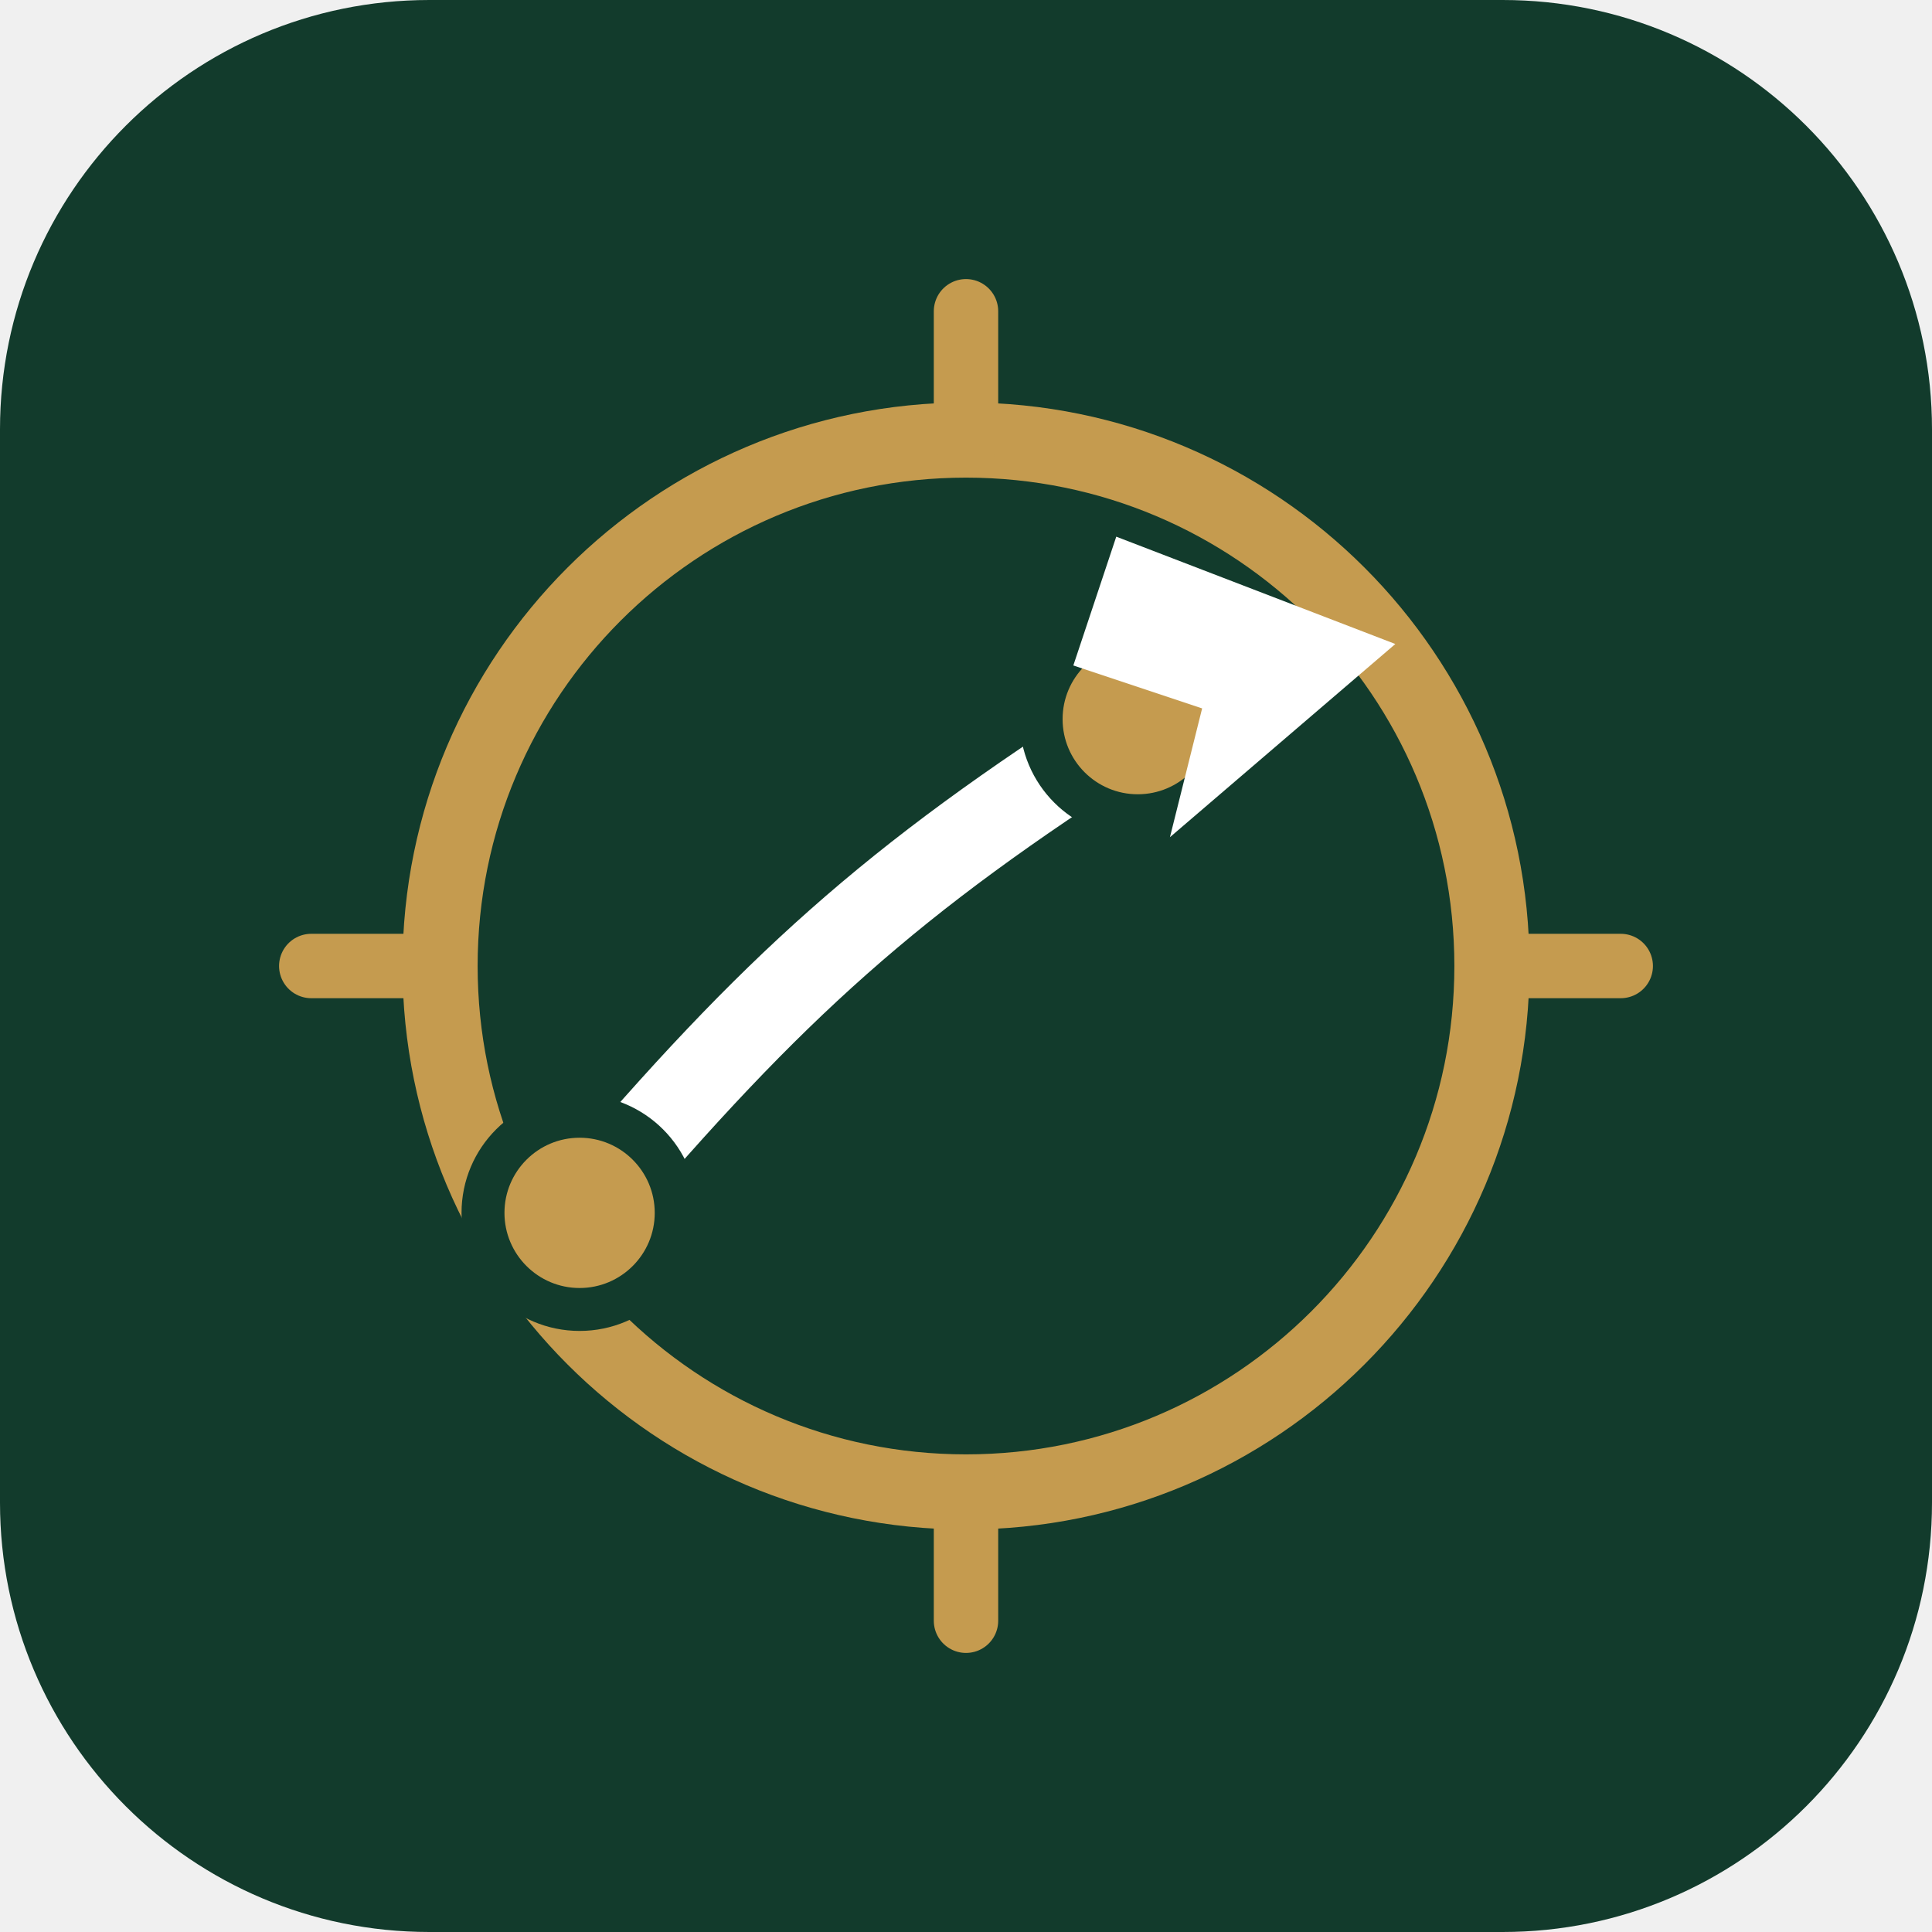
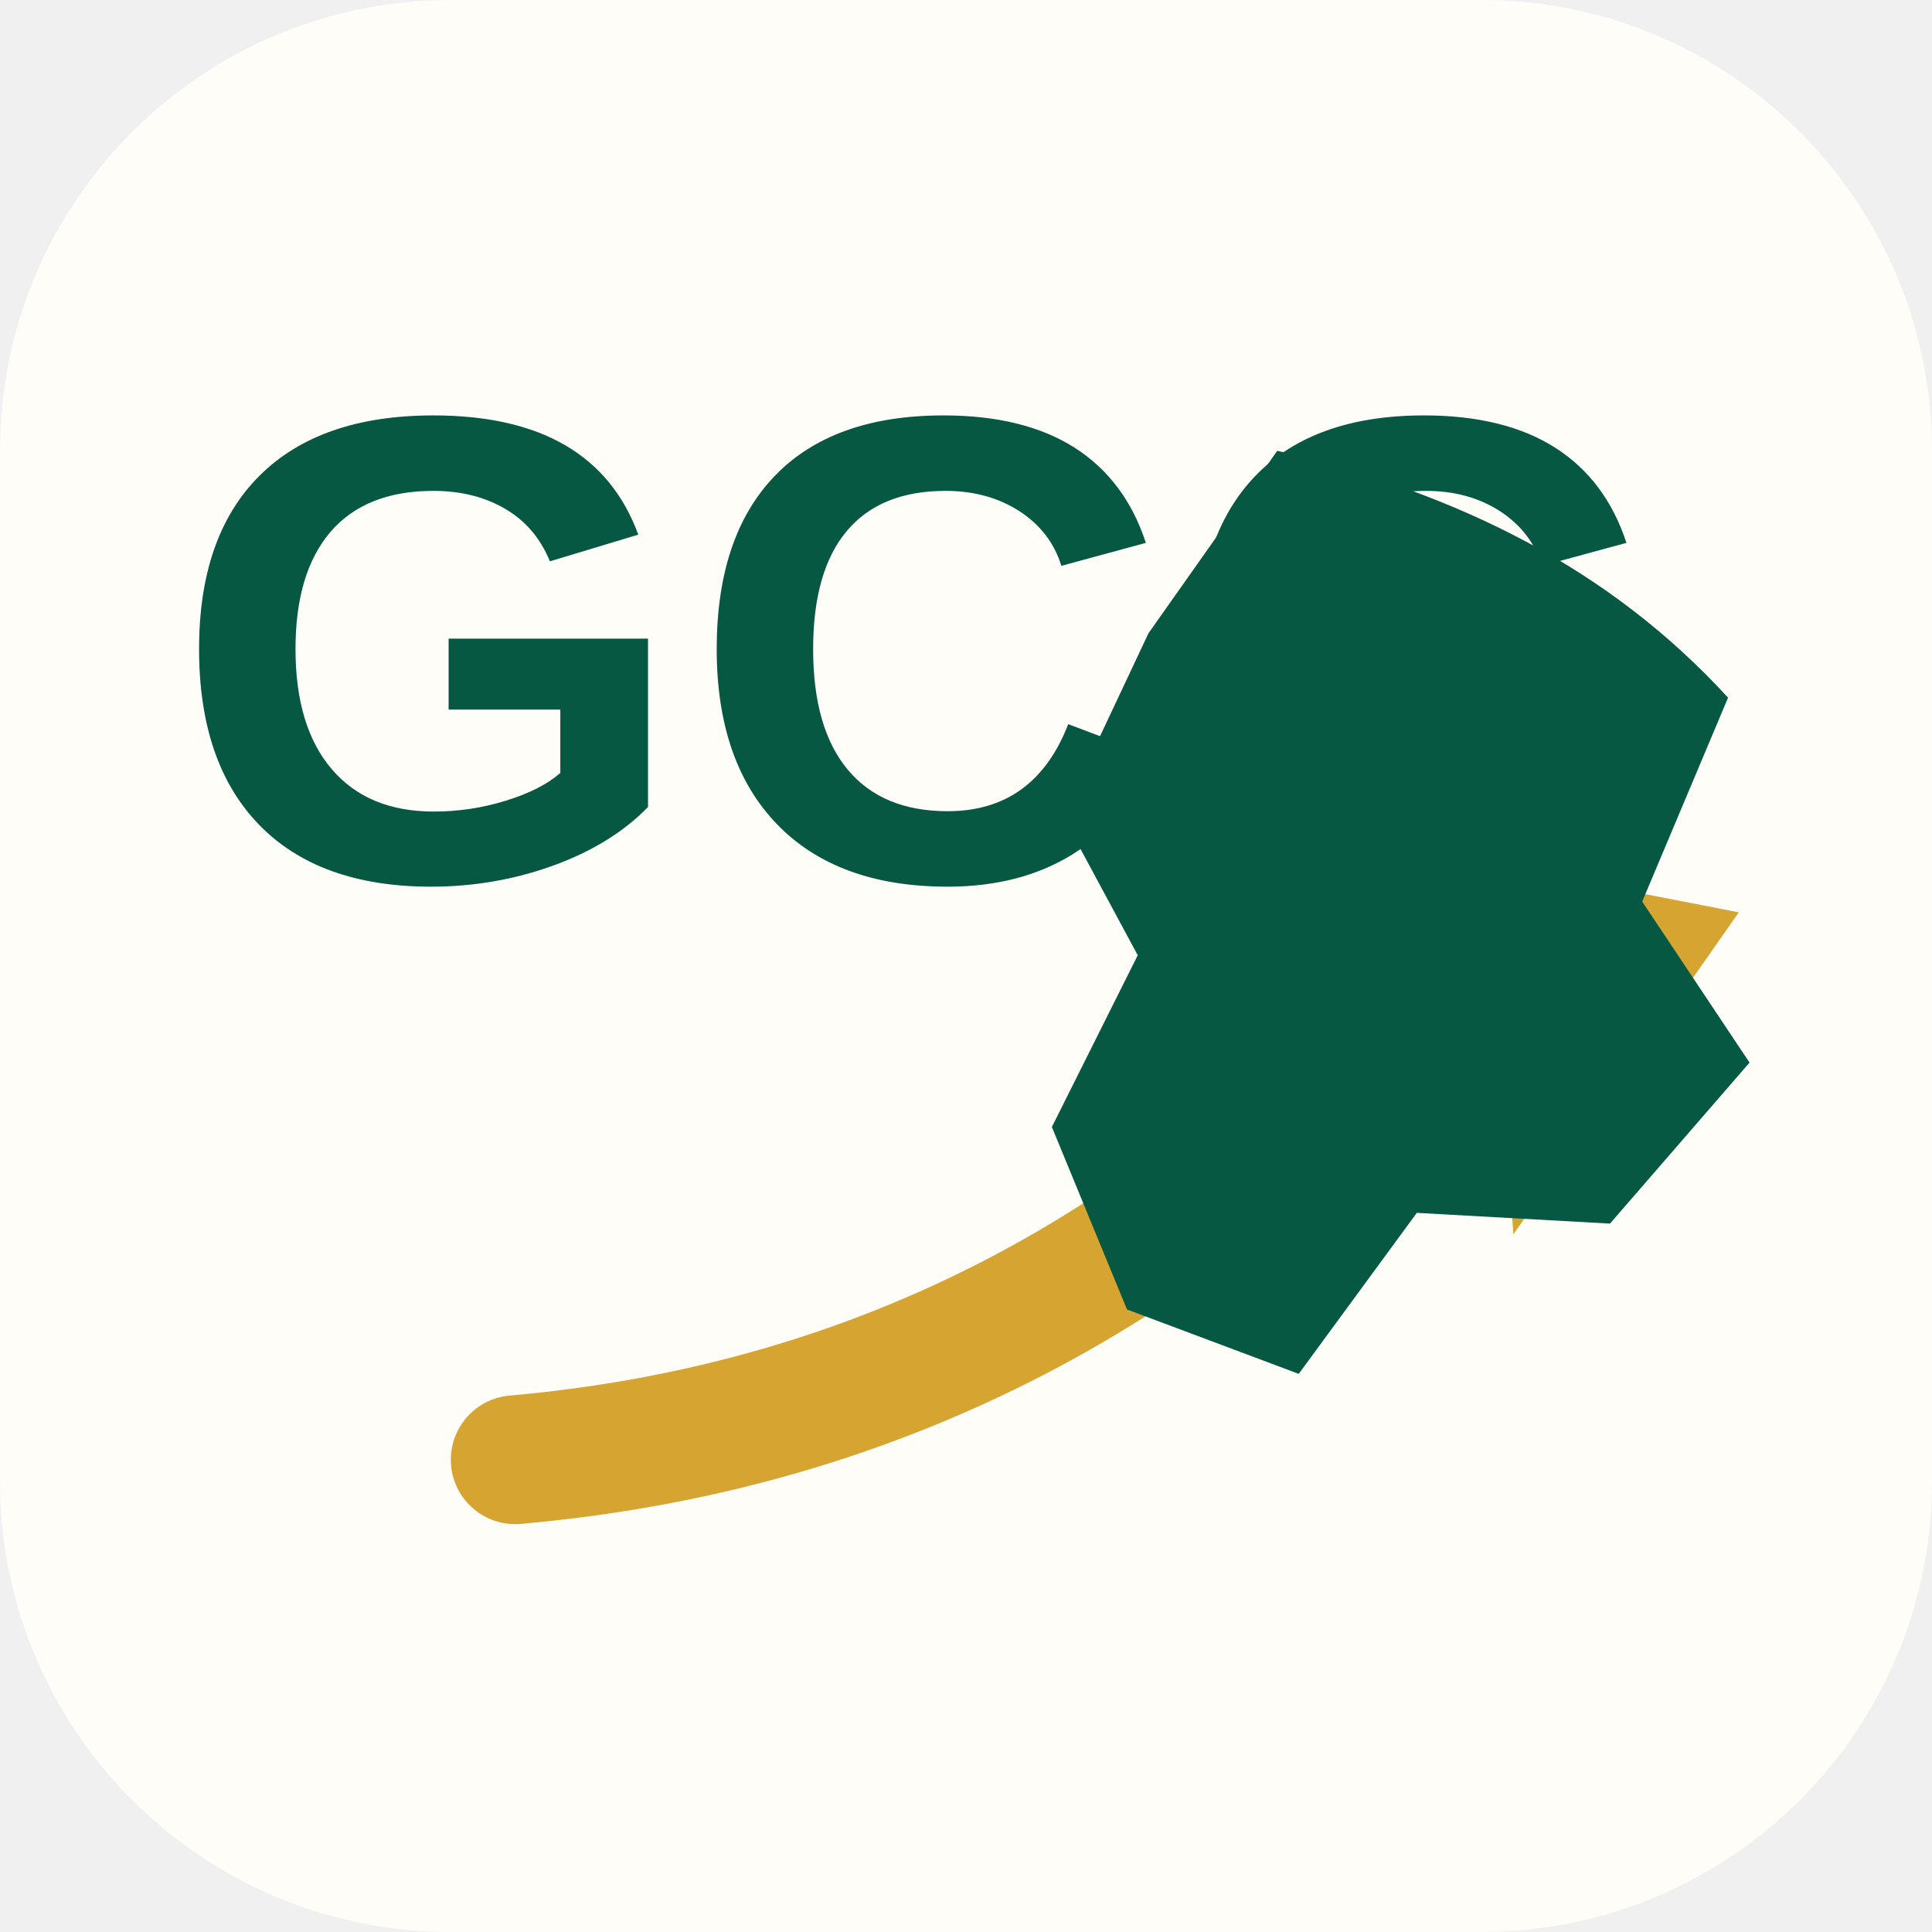
<svg xmlns="http://www.w3.org/2000/svg" viewBox="0 0 180 180" role="img" aria-labelledby="title desc">
-   <rect width="180" height="180" rx="40" fill="#123b2c" />
-   <circle cx="90" cy="90" r="49" fill="none" stroke="#c59b4f" stroke-width="7" />
-   <path d="M55 112C72 92 83 82 105 68" fill="none" stroke="#ffffff" stroke-width="8" stroke-linecap="round" />
-   <circle cx="54" cy="113" r="9" fill="#c59b4f" stroke="#123b2c" stroke-width="4" />
-   <circle cx="106" cy="67" r="9" fill="#c59b4f" stroke="#123b2c" stroke-width="4" />
-   <path d="M104 50l26 10-21 18 3-12-12-4z" fill="#ffffff" />
-   <path d="M90 29v12M90 139v12M29 90h12M139 90h12" stroke="#c59b4f" stroke-width="6" stroke-linecap="round" />
+   <rect width="180" height="180" rx="42" fill="#fffdf8" />
+   <text x="16" y="82" font-family="Arial, Helvetica, sans-serif" font-size="62" font-weight="900" fill="#075842">GCC</text>
+   <path d="M48 136c34-3 62-18 84-43" fill="none" stroke="#d6a431" stroke-width="12" stroke-linecap="round" />
+   <path d="m126 78 36 7-21 30-1-14-16-3Z" fill="#d6a431" />
+   <path d="M119 42c17 4 31 11 42 23l-8 19 10 15-13 15-18-1-11 15-16-6-7-17 8-16-7-13 8-17Z" fill="#075842" />
</svg>
